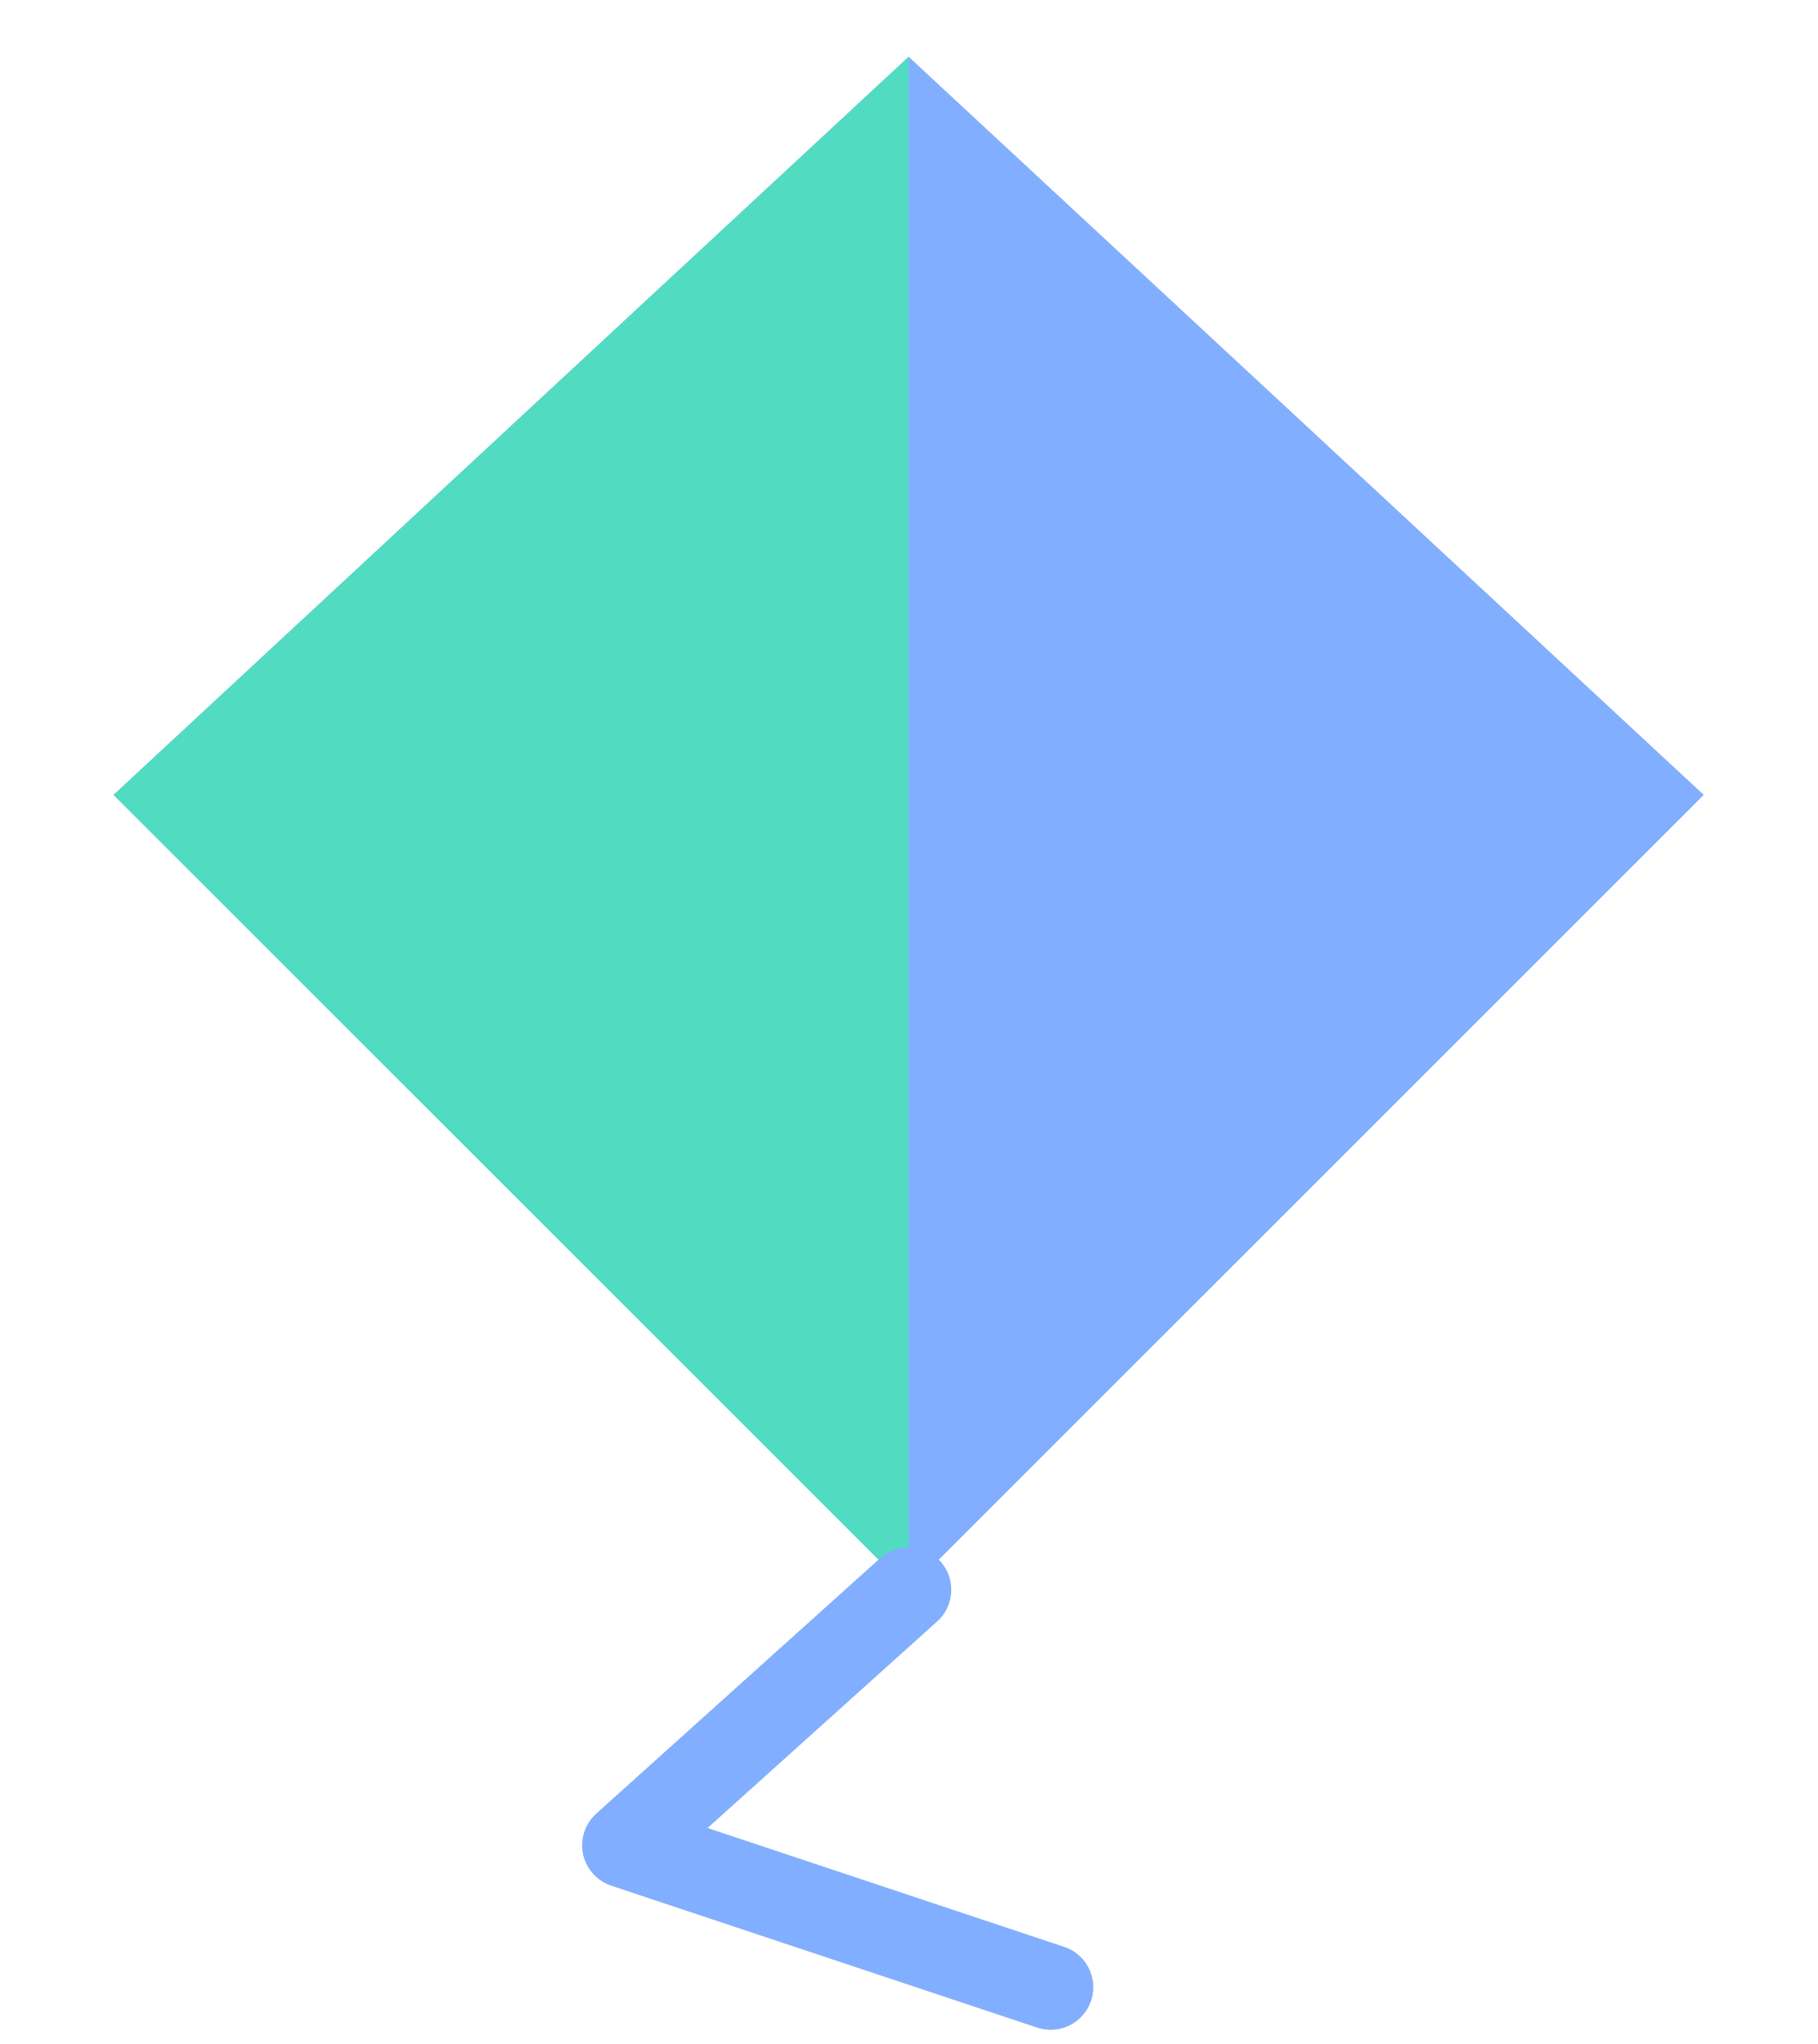
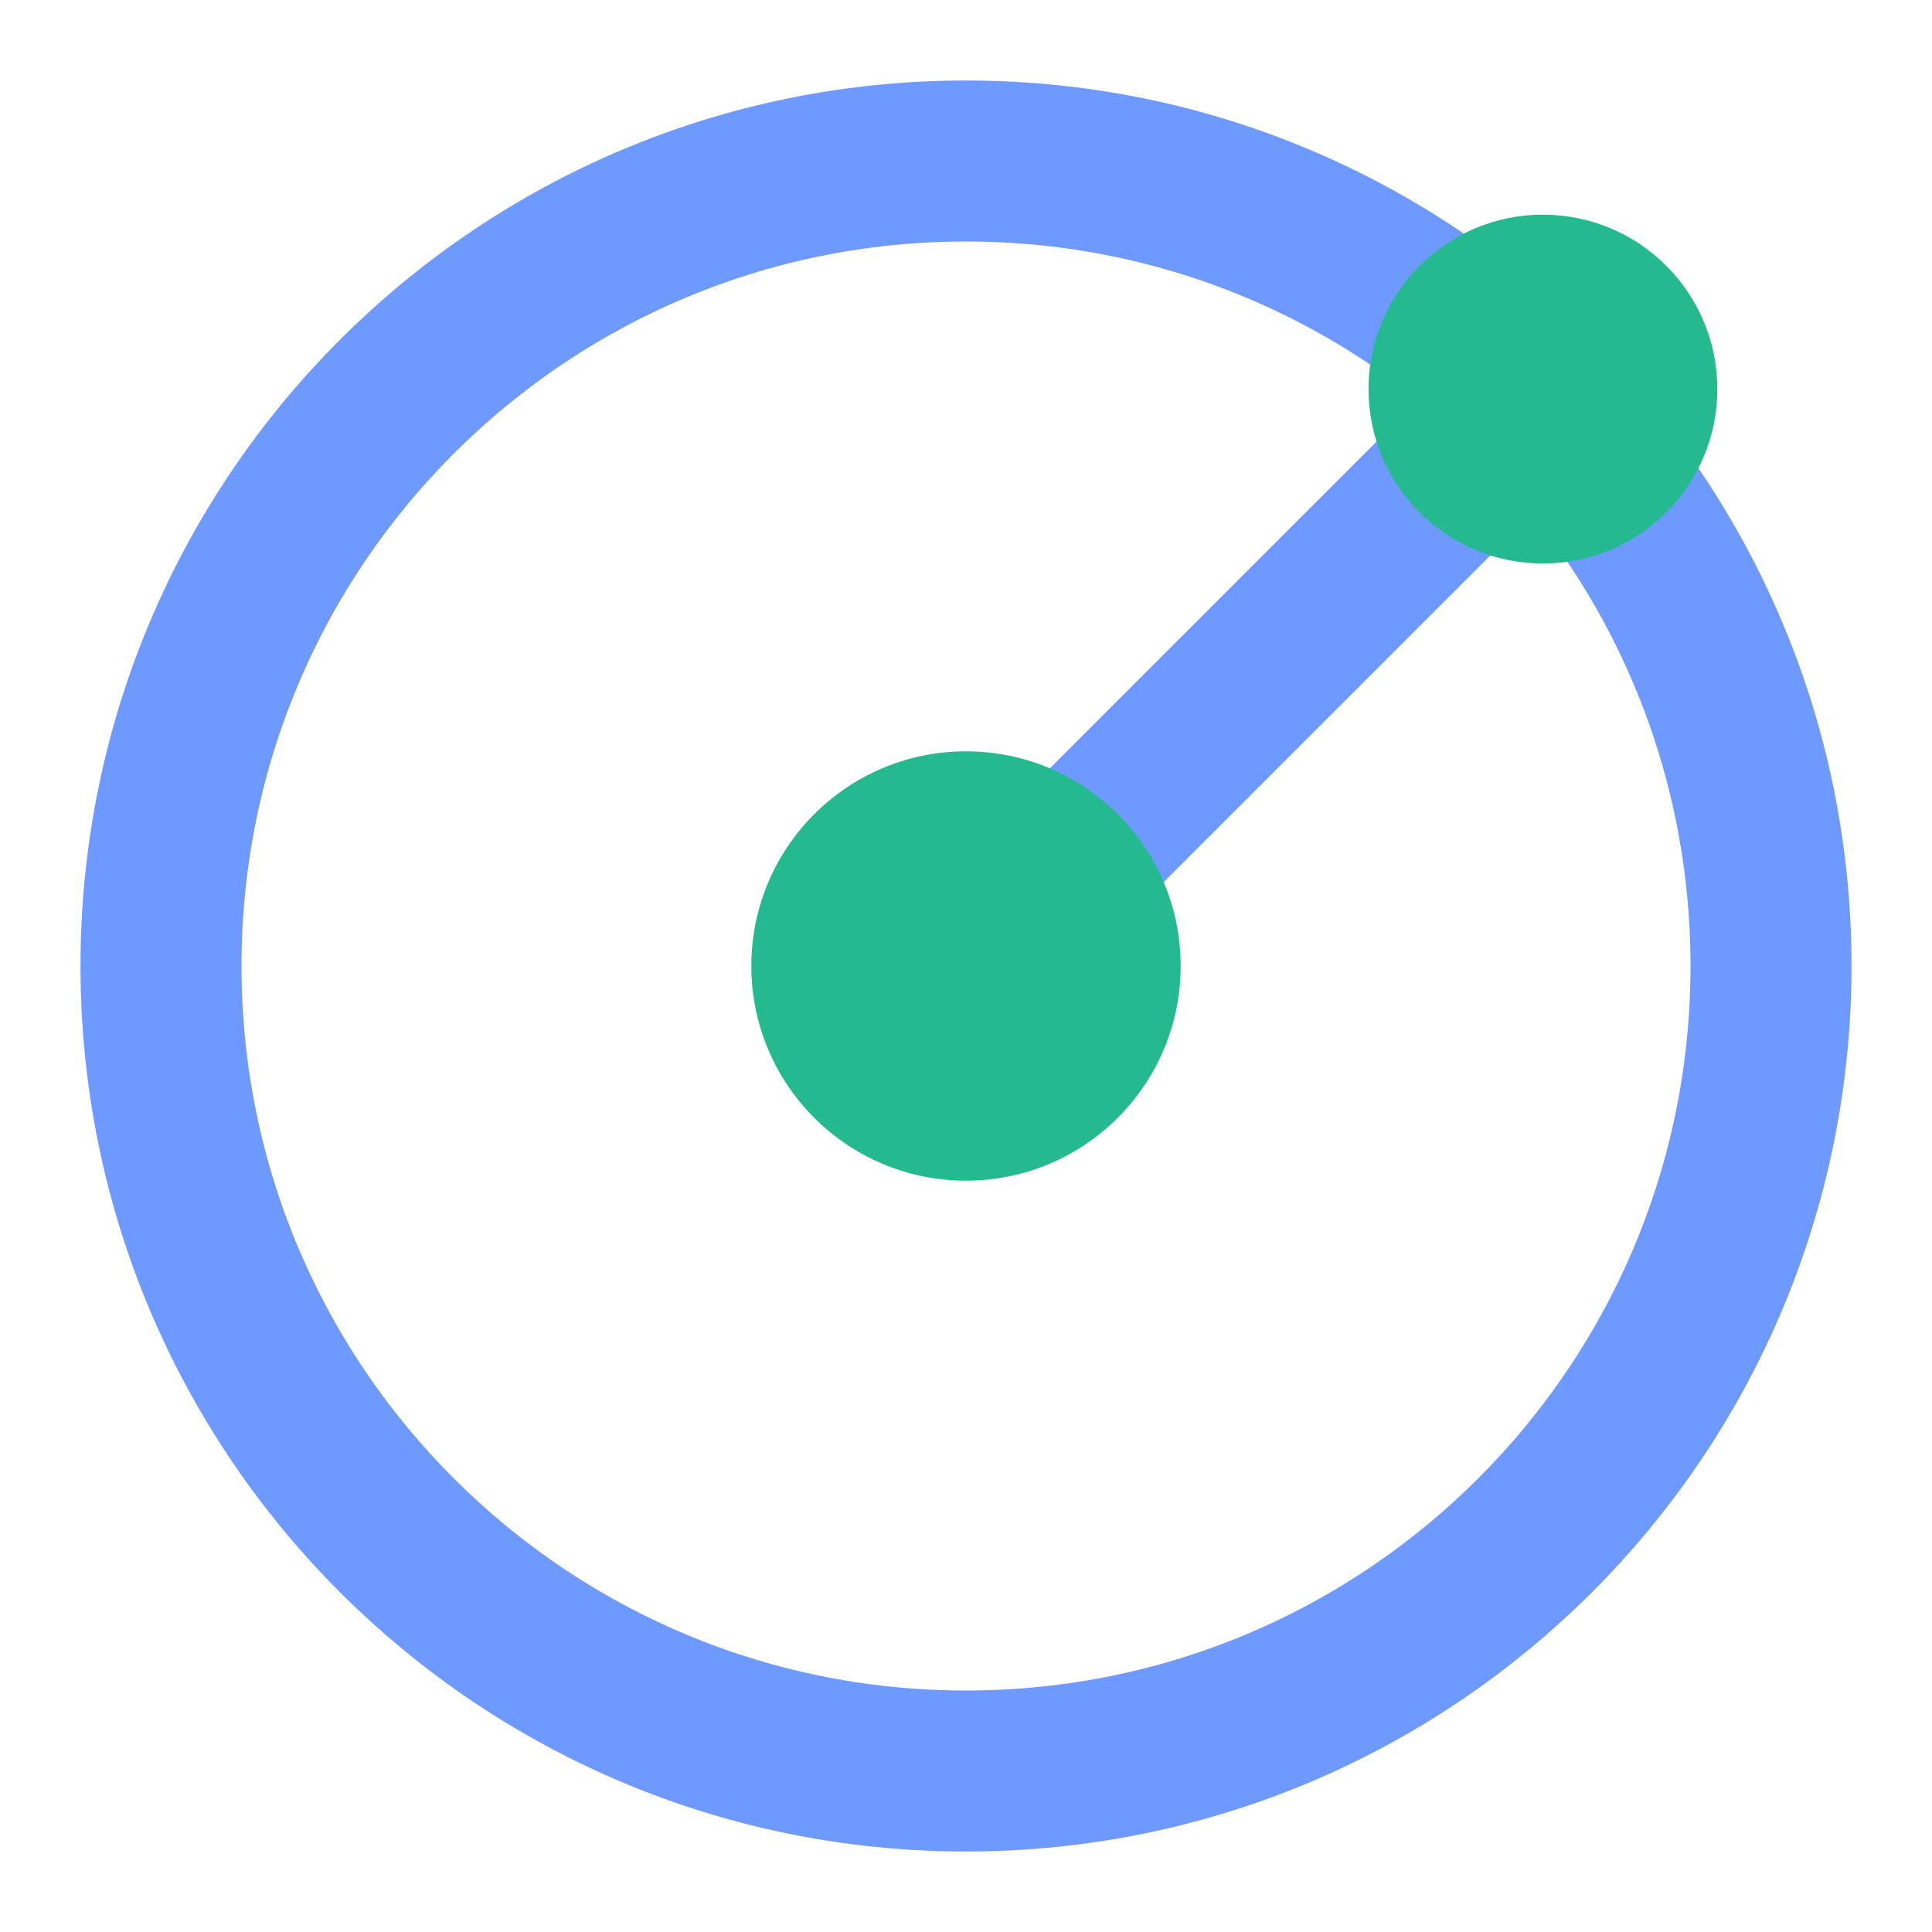
- <svg xmlns="http://www.w3.org/2000/svg" width="128" height="144" viewBox="0 0 128 144">
-   <path d="M64 4 120 56 64 112 8 56Z" fill="#82aeff" />
-   <path d="M64 4v108L8 56Z" fill="#51dcc1" />
-   <path d="m64 112-20 18 30 10" fill="none" stroke="#82aeff" stroke-width="6" stroke-linecap="round" stroke-linejoin="round" />
+ <svg xmlns="http://www.w3.org/2000/svg" viewBox="0 0 144 144" role="img" aria-labelledby="title">
+   <circle cx="72" cy="72" r="60" fill="none" stroke="#6e9aff" stroke-width="12" />
+   <path d="M72 72 115 29" stroke="#6e9aff" stroke-width="12" stroke-linecap="round" />
+   <circle cx="72" cy="72" r="16" fill="#25b990" />
+   <circle cx="115" cy="29" r="13" fill="#25b990" />
</svg>
